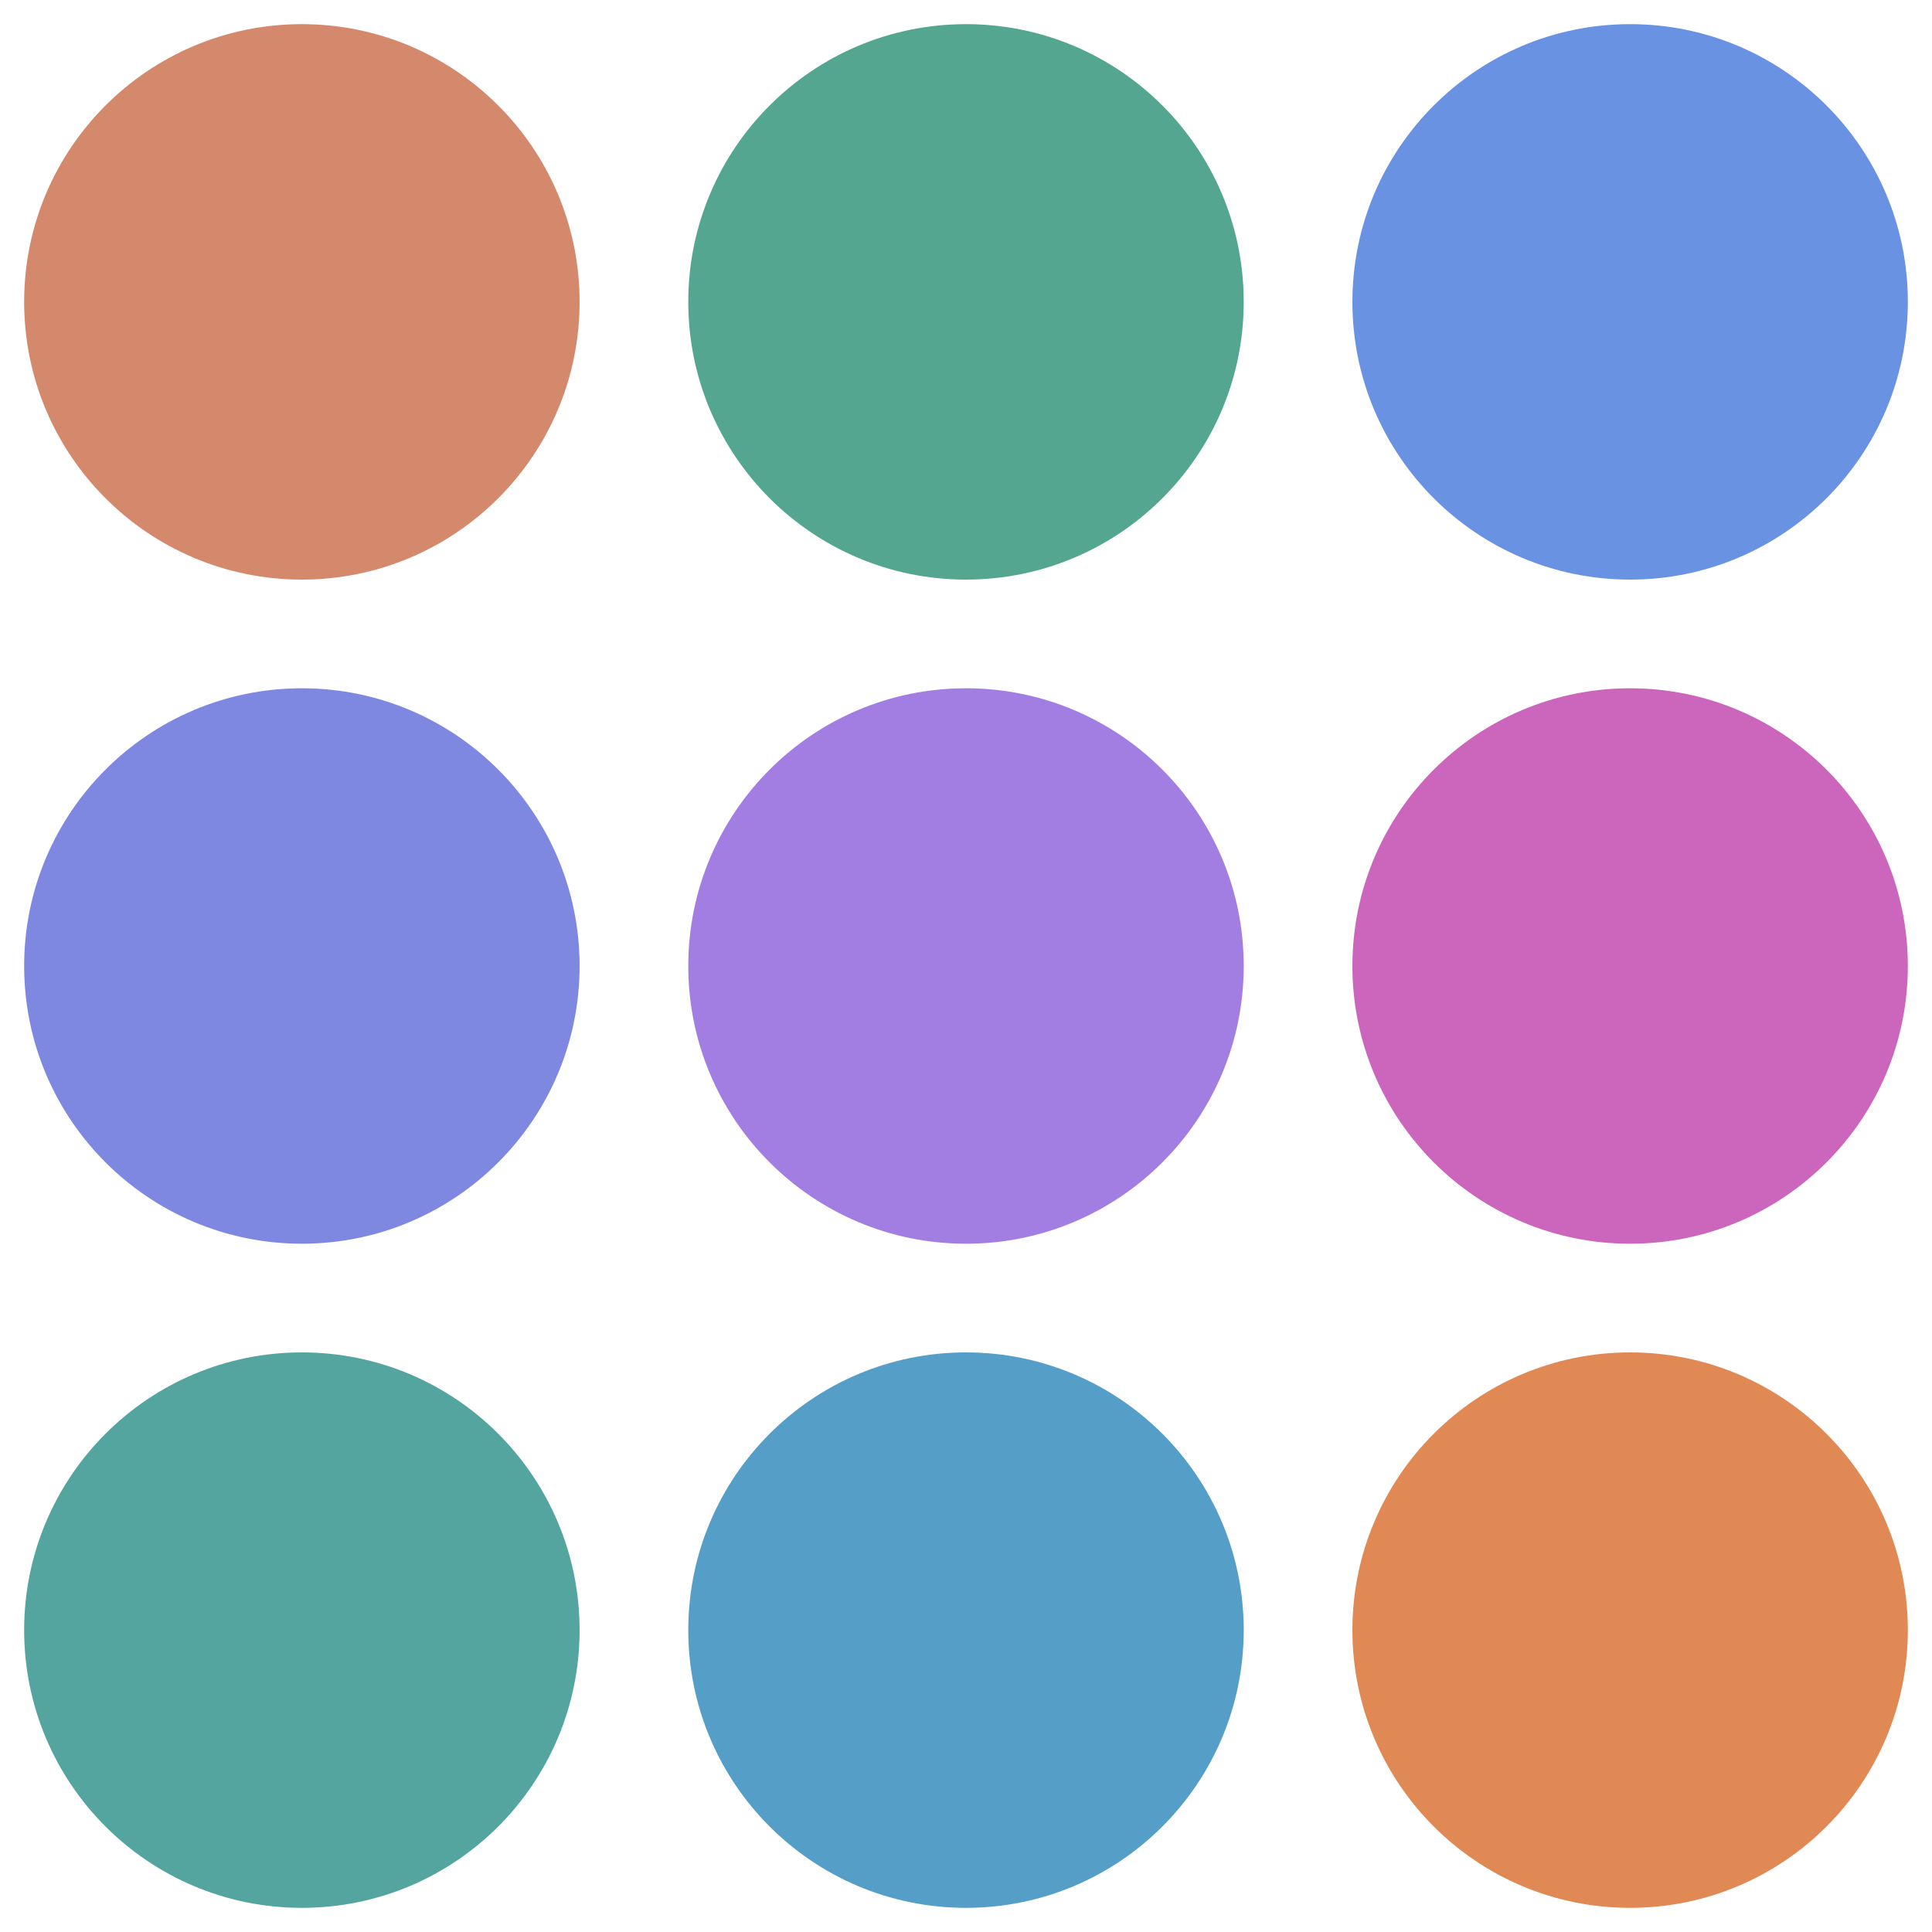
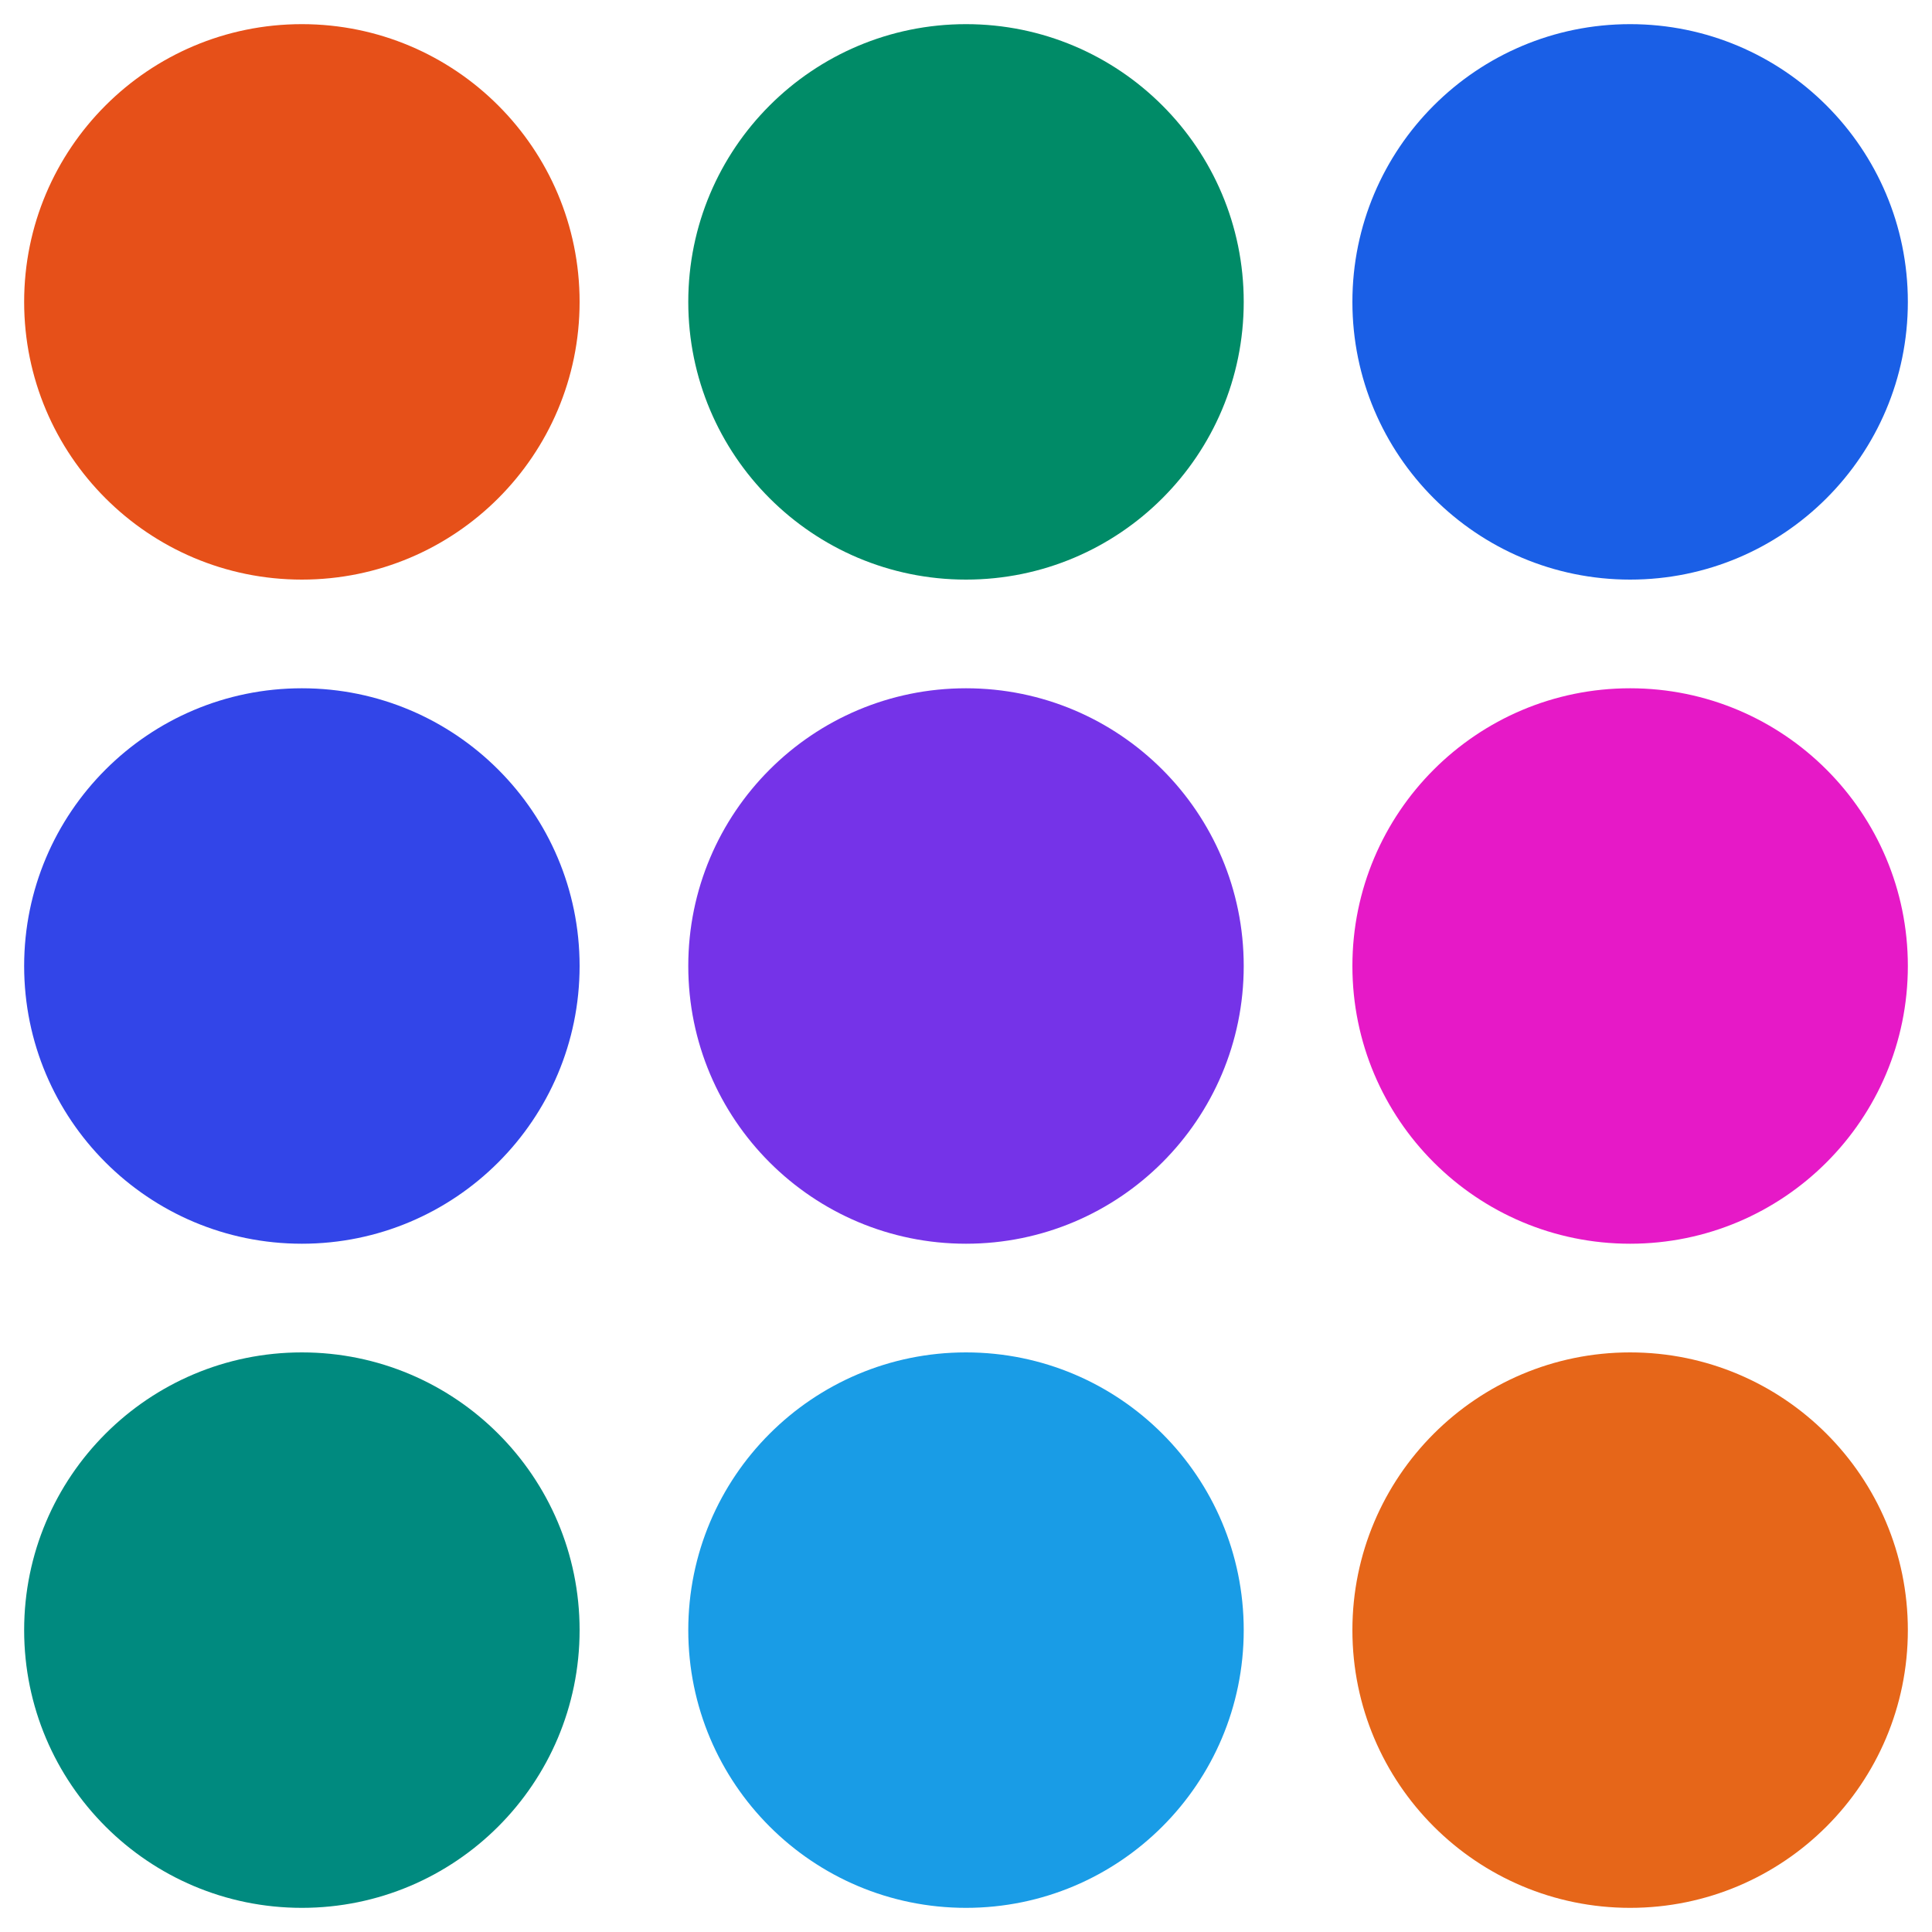
<svg xmlns="http://www.w3.org/2000/svg" viewBox="0 0 32 32">
-   <circle cx="5" cy="5" r="4.6" fill="#d4896d" />
-   <circle cx="16" cy="5" r="4.6" fill="#54a691" />
-   <circle cx="27" cy="5" r="4.6" fill="#6a92e2" />
-   <circle cx="5" cy="16" r="4.6" fill="#7e88e1" />
-   <circle cx="16" cy="16" r="4.6" fill="#a27de2" />
-   <circle cx="27" cy="16" r="4.6" fill="#cb66bc" />
-   <circle cx="5" cy="27" r="4.6" fill="#54a59f" />
-   <circle cx="16" cy="27" r="4.6" fill="#549ec8" />
-   <circle cx="27" cy="27" r="4.6" fill="#e18954" />
+   <circle cx="5" cy="5" r="4.6" fill="#e65019" />
+   <circle cx="16" cy="5" r="4.6" fill="#008b67" />
+   <circle cx="27" cy="5" r="4.6" fill="#1a5fe6" />
+   <circle cx="5" cy="16" r="4.6" fill="#3245e8" />
+   <circle cx="16" cy="16" r="4.6" fill="#7533e8" />
+   <circle cx="27" cy="16" r="4.6" fill="#e619c7" />
+   <circle cx="5" cy="27" r="4.6" fill="#008a7f" />
+   <circle cx="16" cy="27" r="4.6" fill="#199ce6" />
+   <circle cx="27" cy="27" r="4.6" fill="#e66619" />
</svg>
